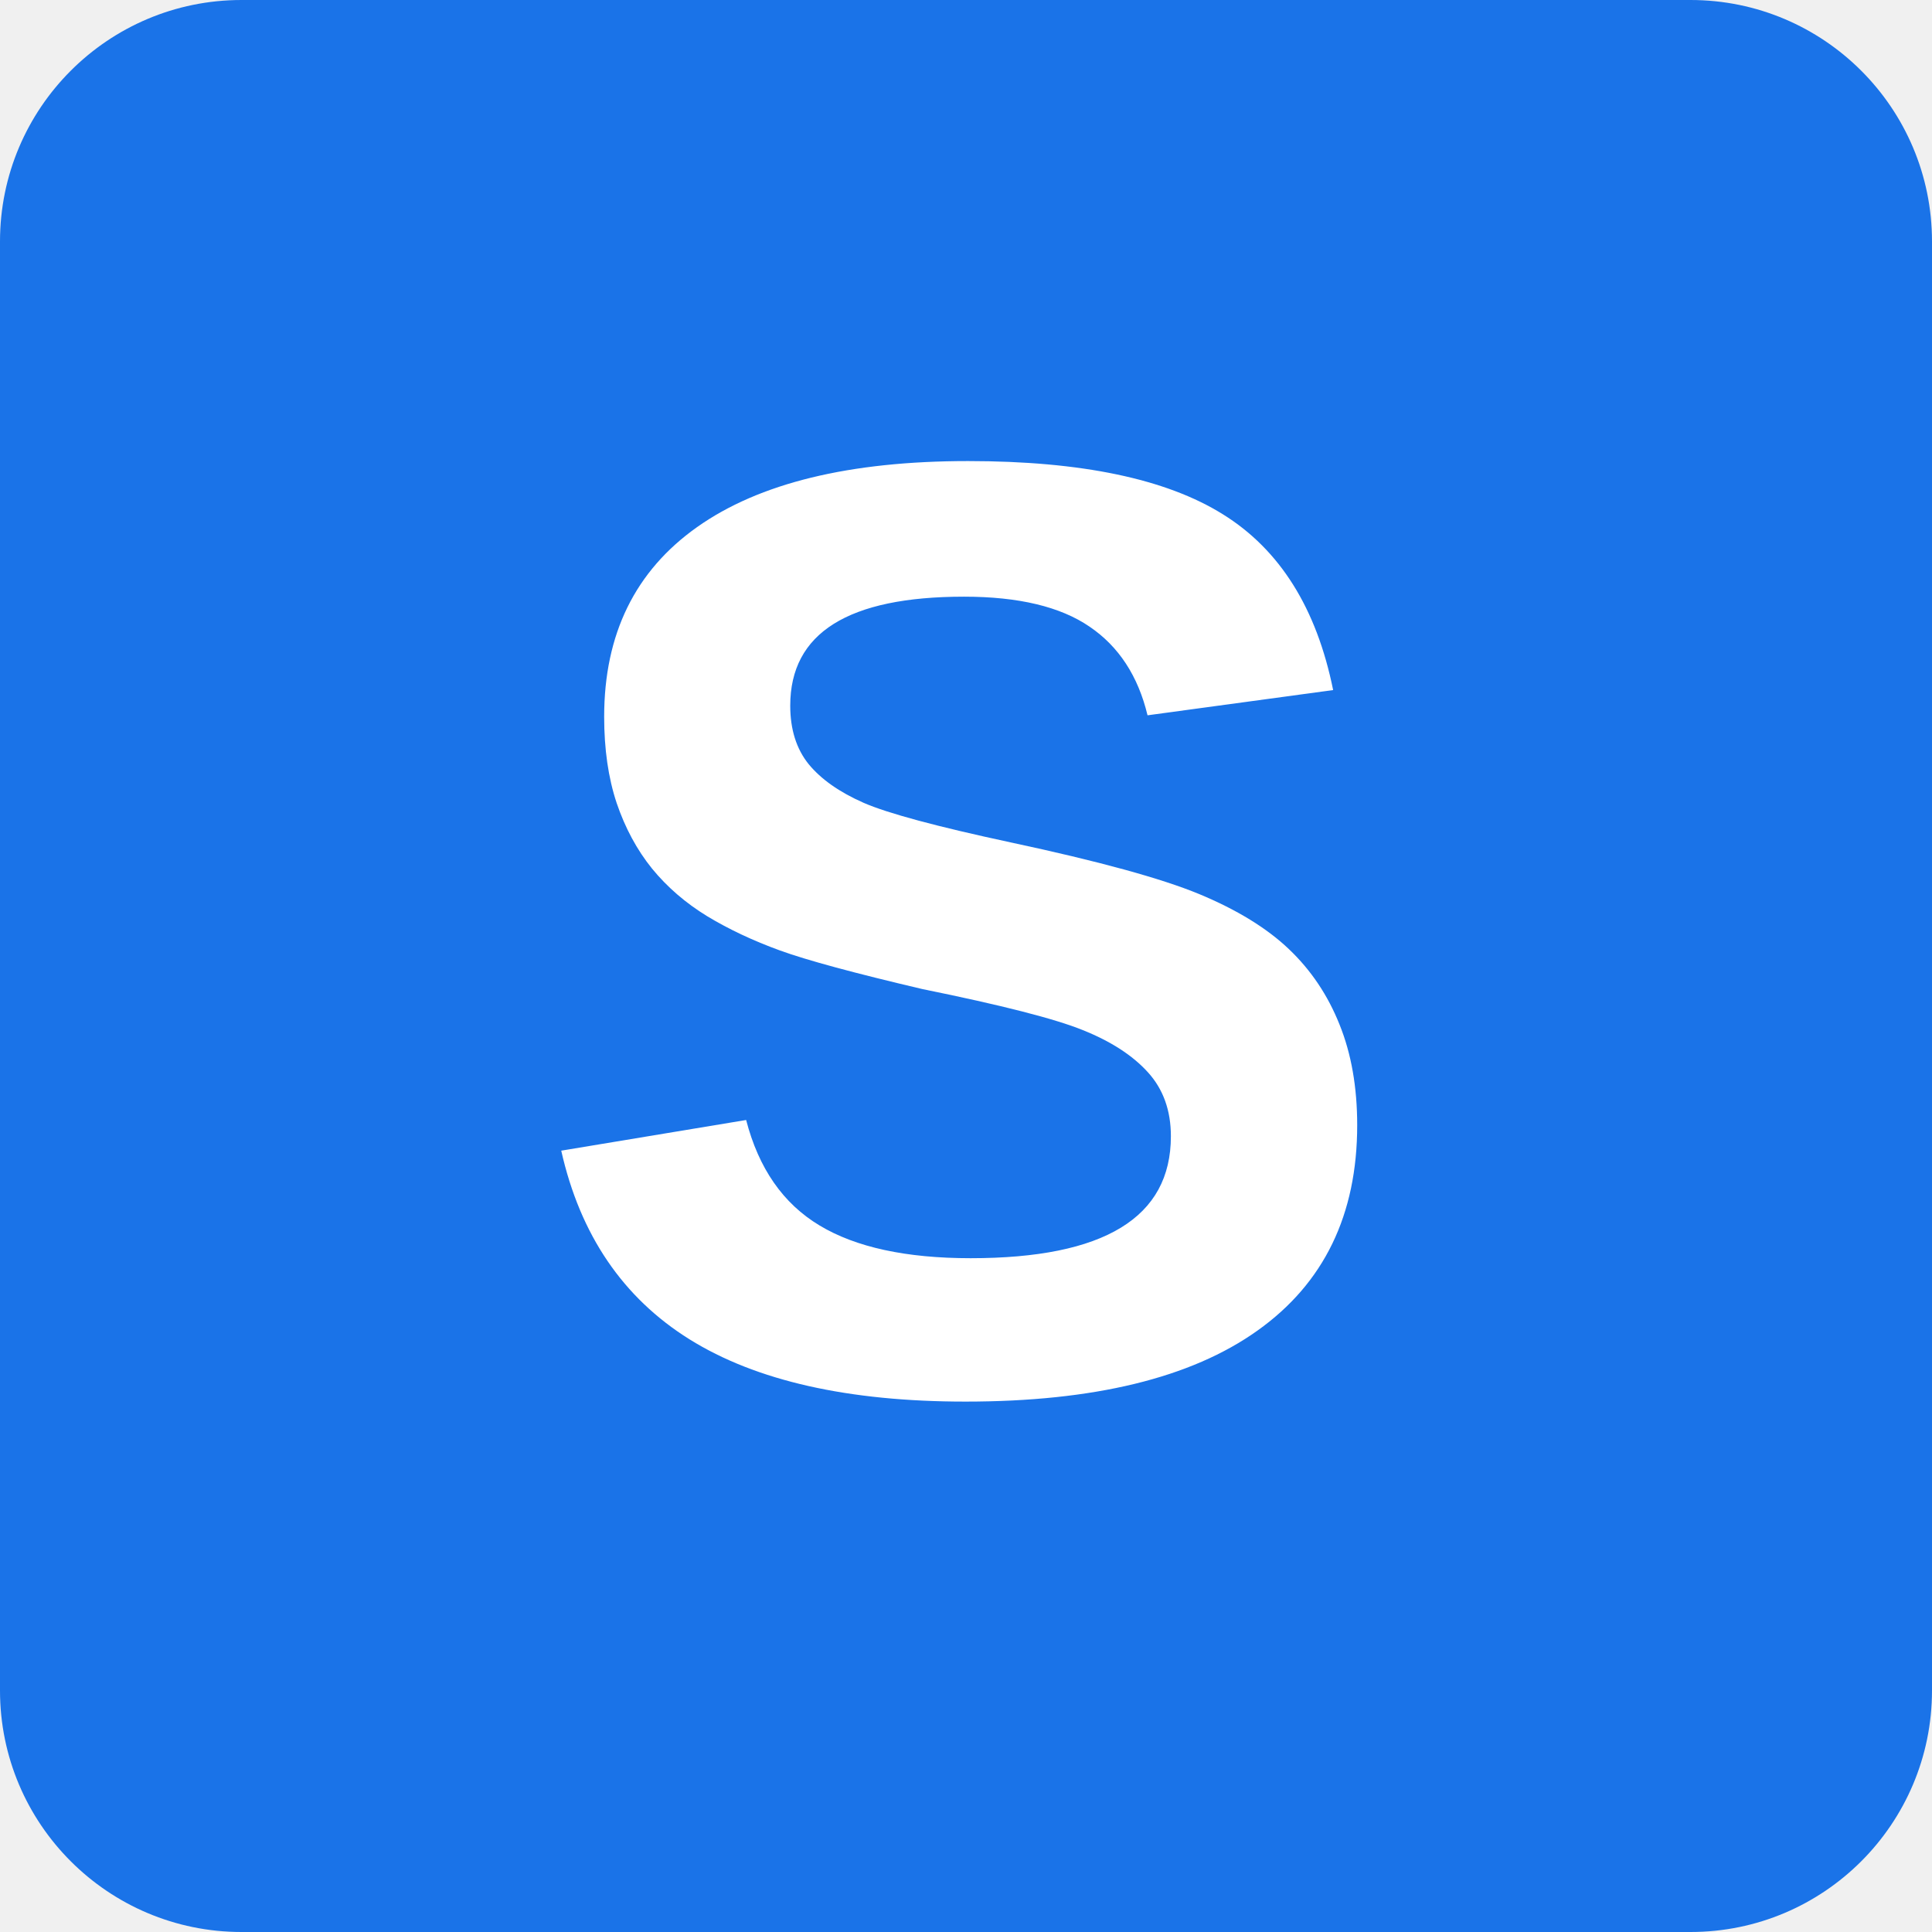
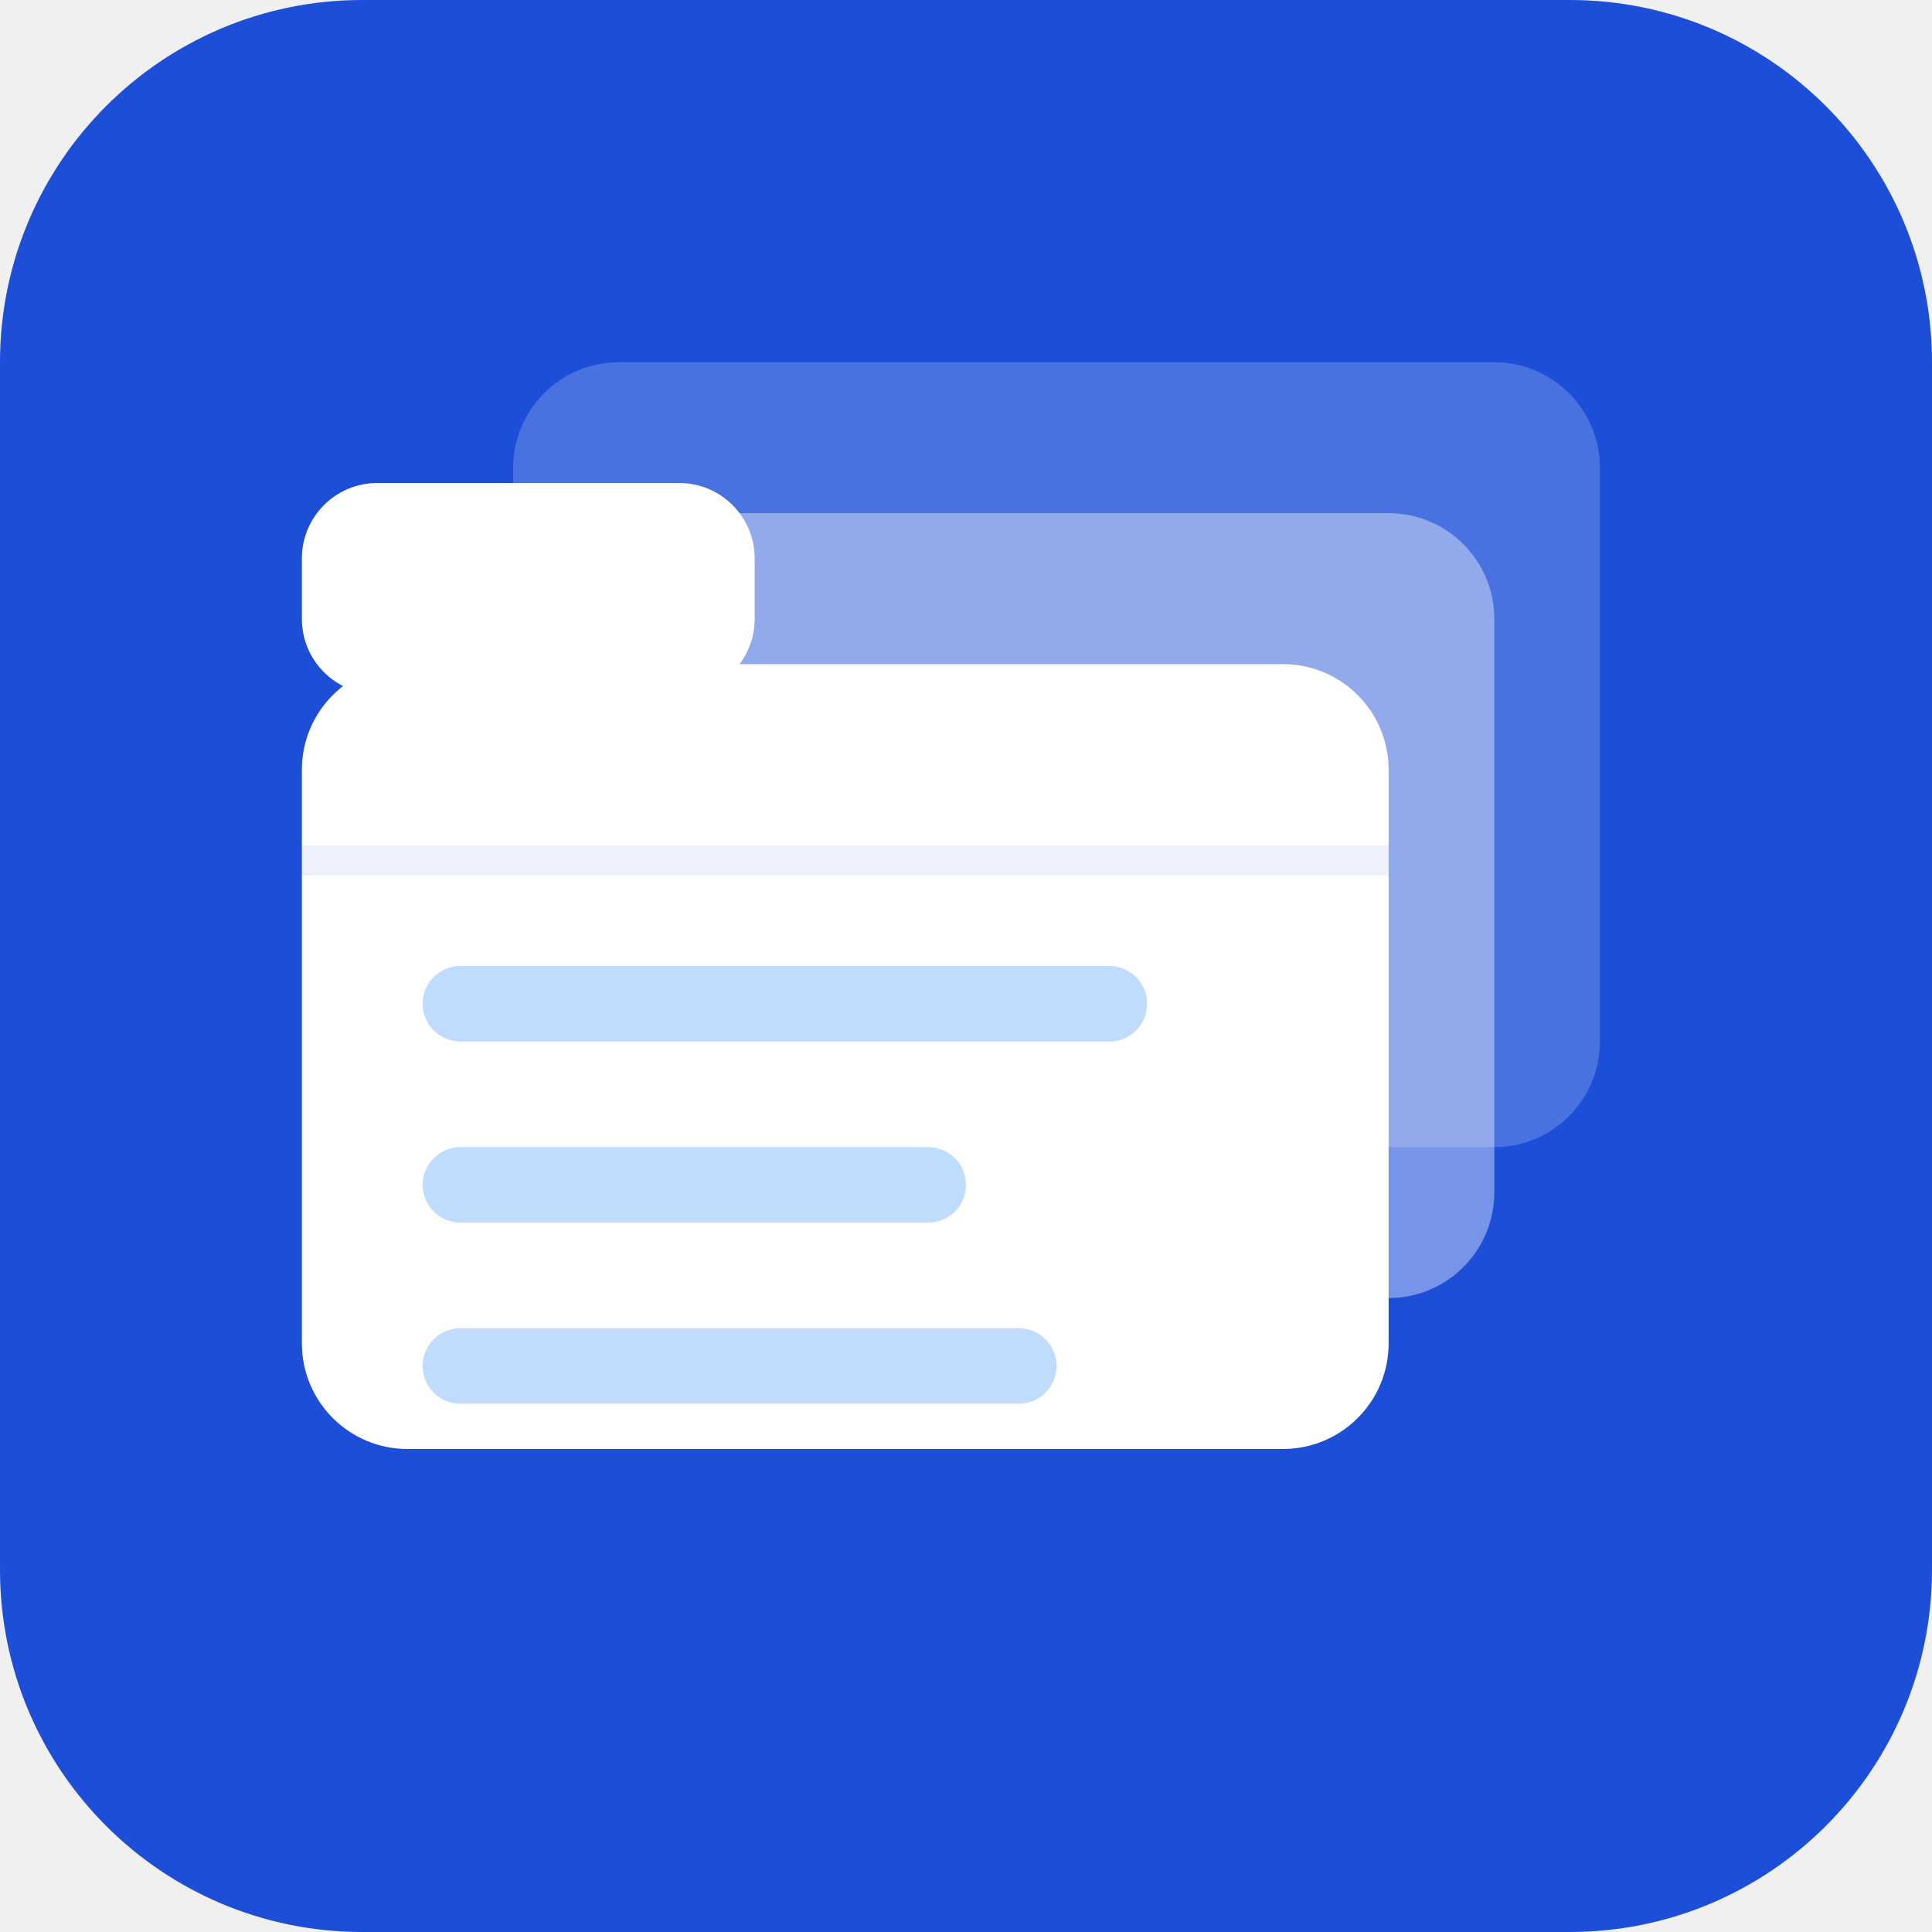
<svg xmlns="http://www.w3.org/2000/svg" viewBox="0 0 128 128">
-   <rect width="128" height="128" rx="16" fill="#1a73e8" />
-   <text x="64" y="92" font-family="Arial,sans-serif" font-size="88" font-weight="bold" fill="white" text-anchor="middle">S</text>
+   <rect width="128" height="128" rx="24" fill="#1d4ed8" />
+   <rect x="34" y="24" width="72" height="52" rx="7" fill="white" fill-opacity="0.2" />
+   <rect x="27" y="34" width="72" height="52" rx="7" fill="white" fill-opacity="0.4" />
+   <rect x="20" y="44" width="72" height="52" rx="7" fill="white" />
+   <rect x="20" y="32" width="30" height="14" rx="5" fill="white" />
+   <rect x="20" y="56" width="72" height="2" fill="#1d4ed8" fill-opacity="0.08" />
+   <rect x="28" y="64" width="48" height="5" rx="2.5" fill="#bfdbfe" />
+   <rect x="28" y="76" width="36" height="5" rx="2.5" fill="#bfdbfe" />
+   <rect x="28" y="88" width="42" height="5" rx="2.5" fill="#bfdbfe" />
</svg>
